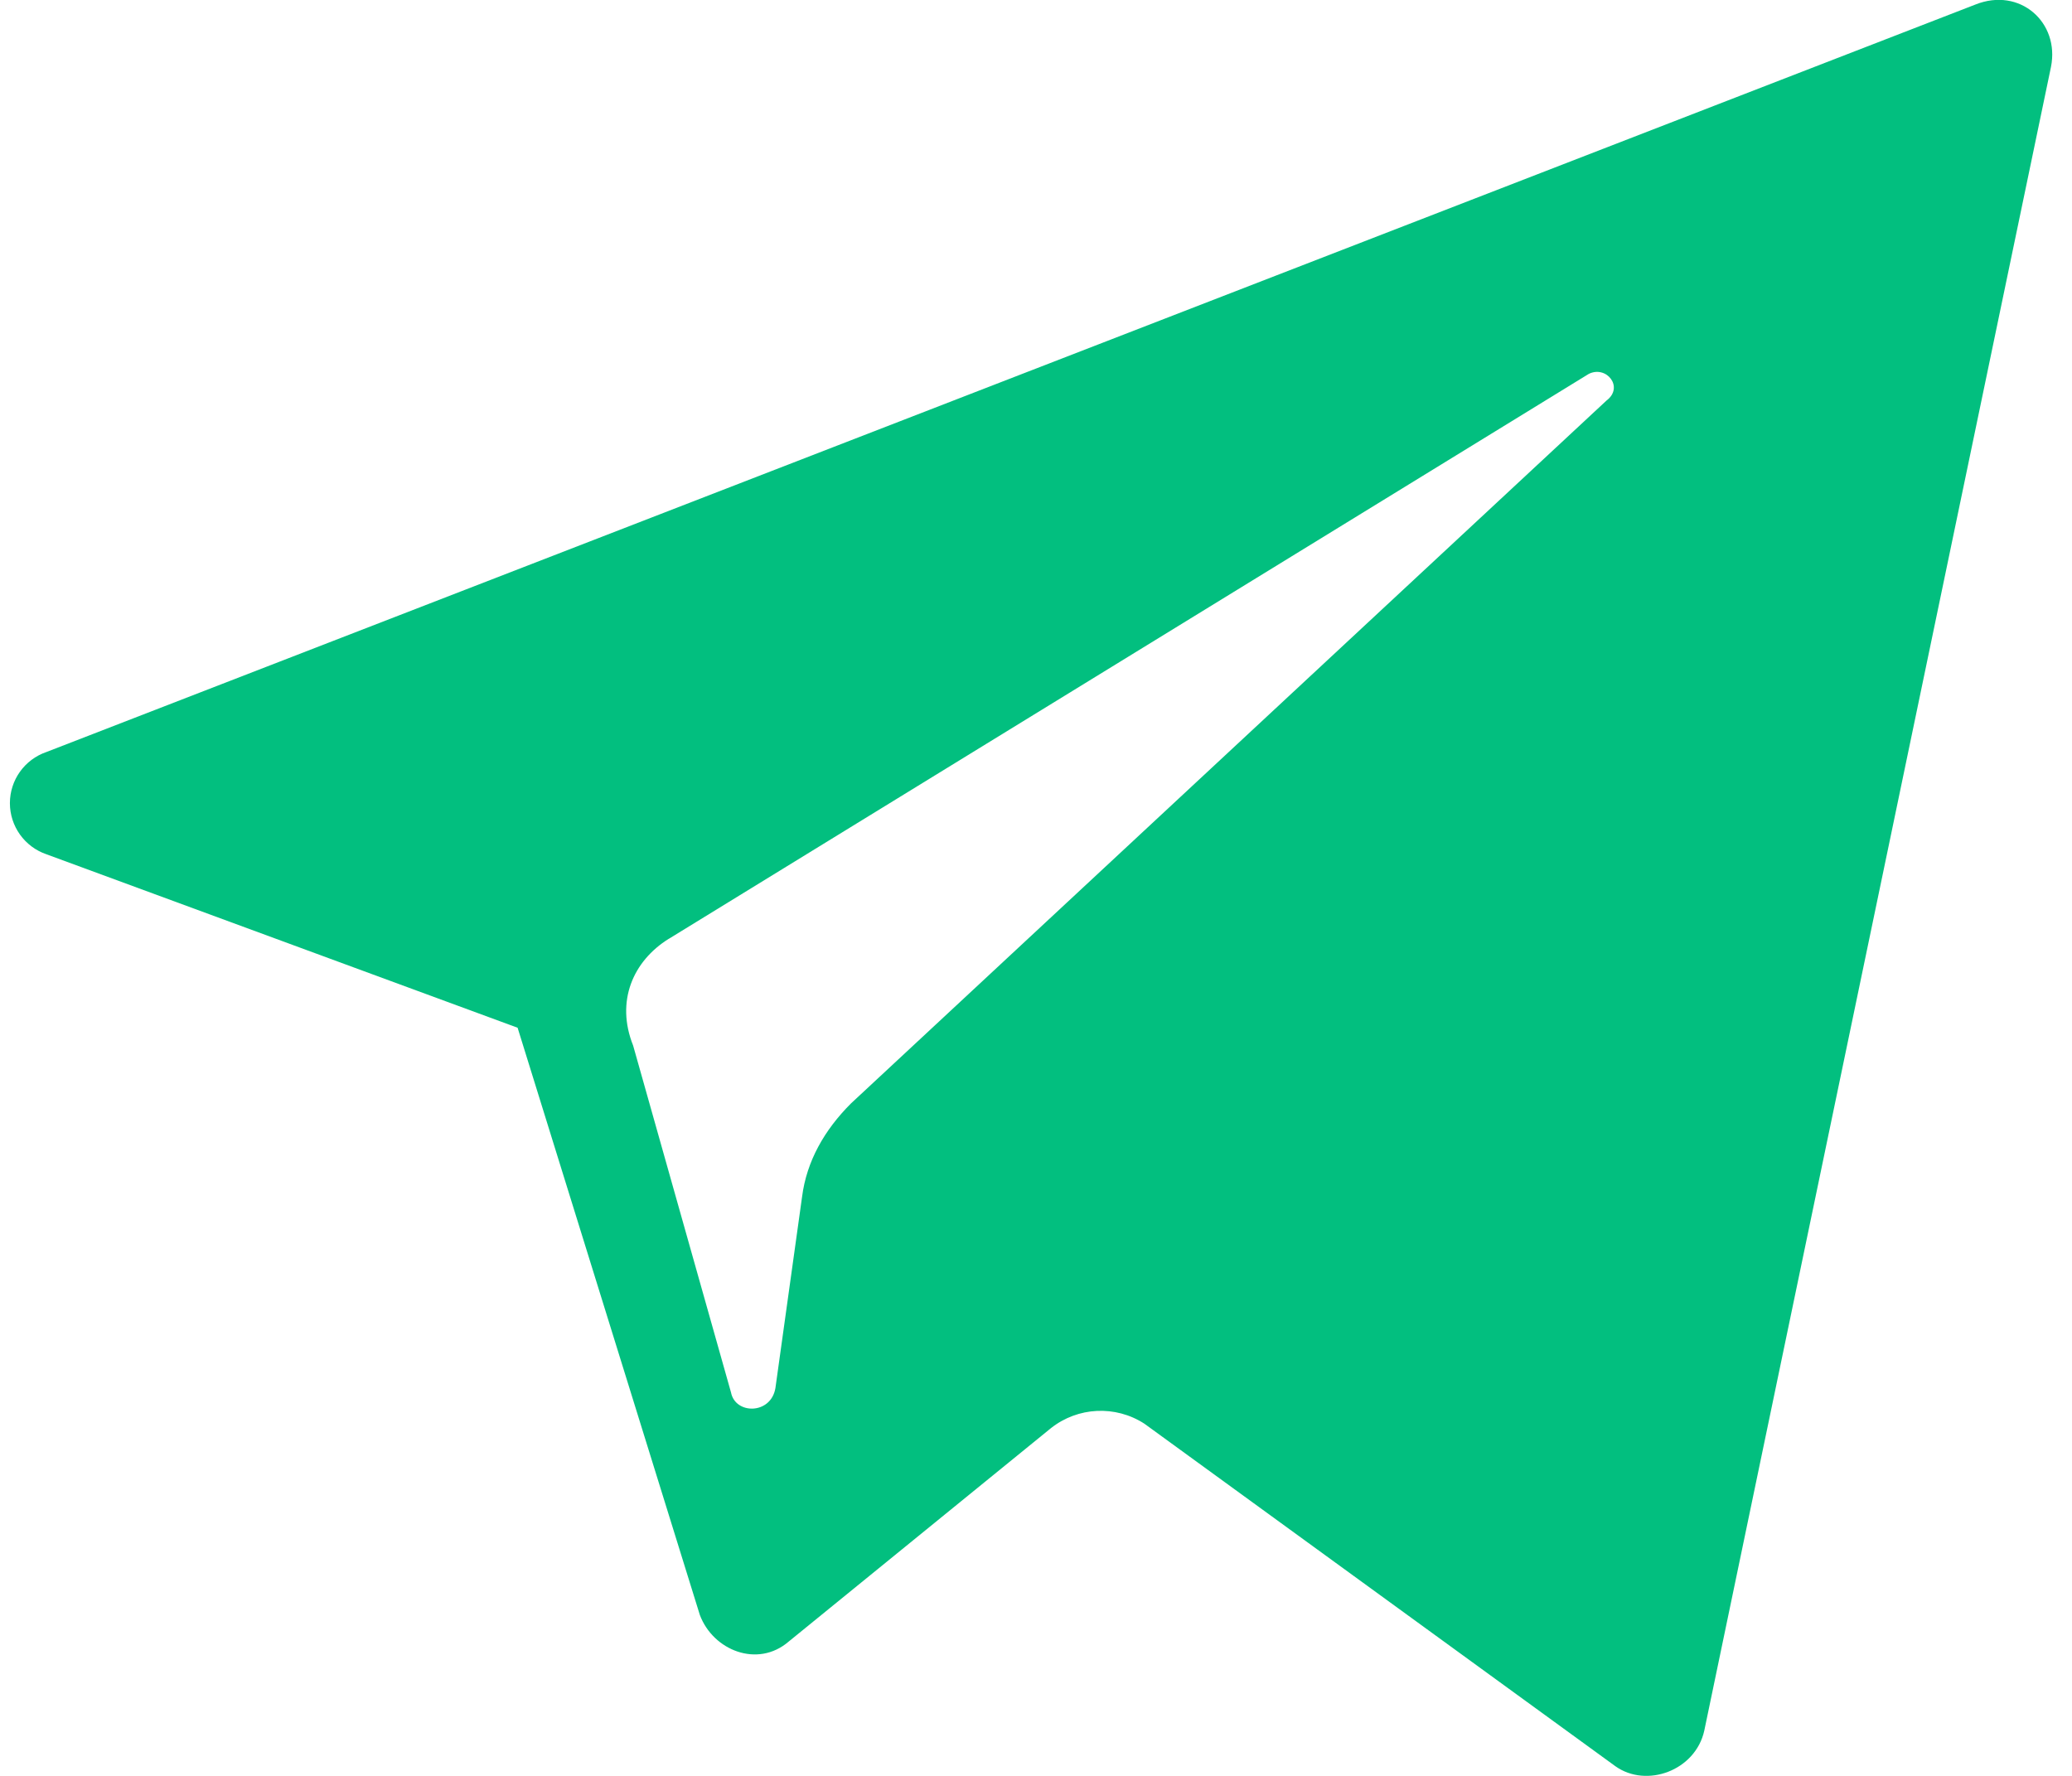
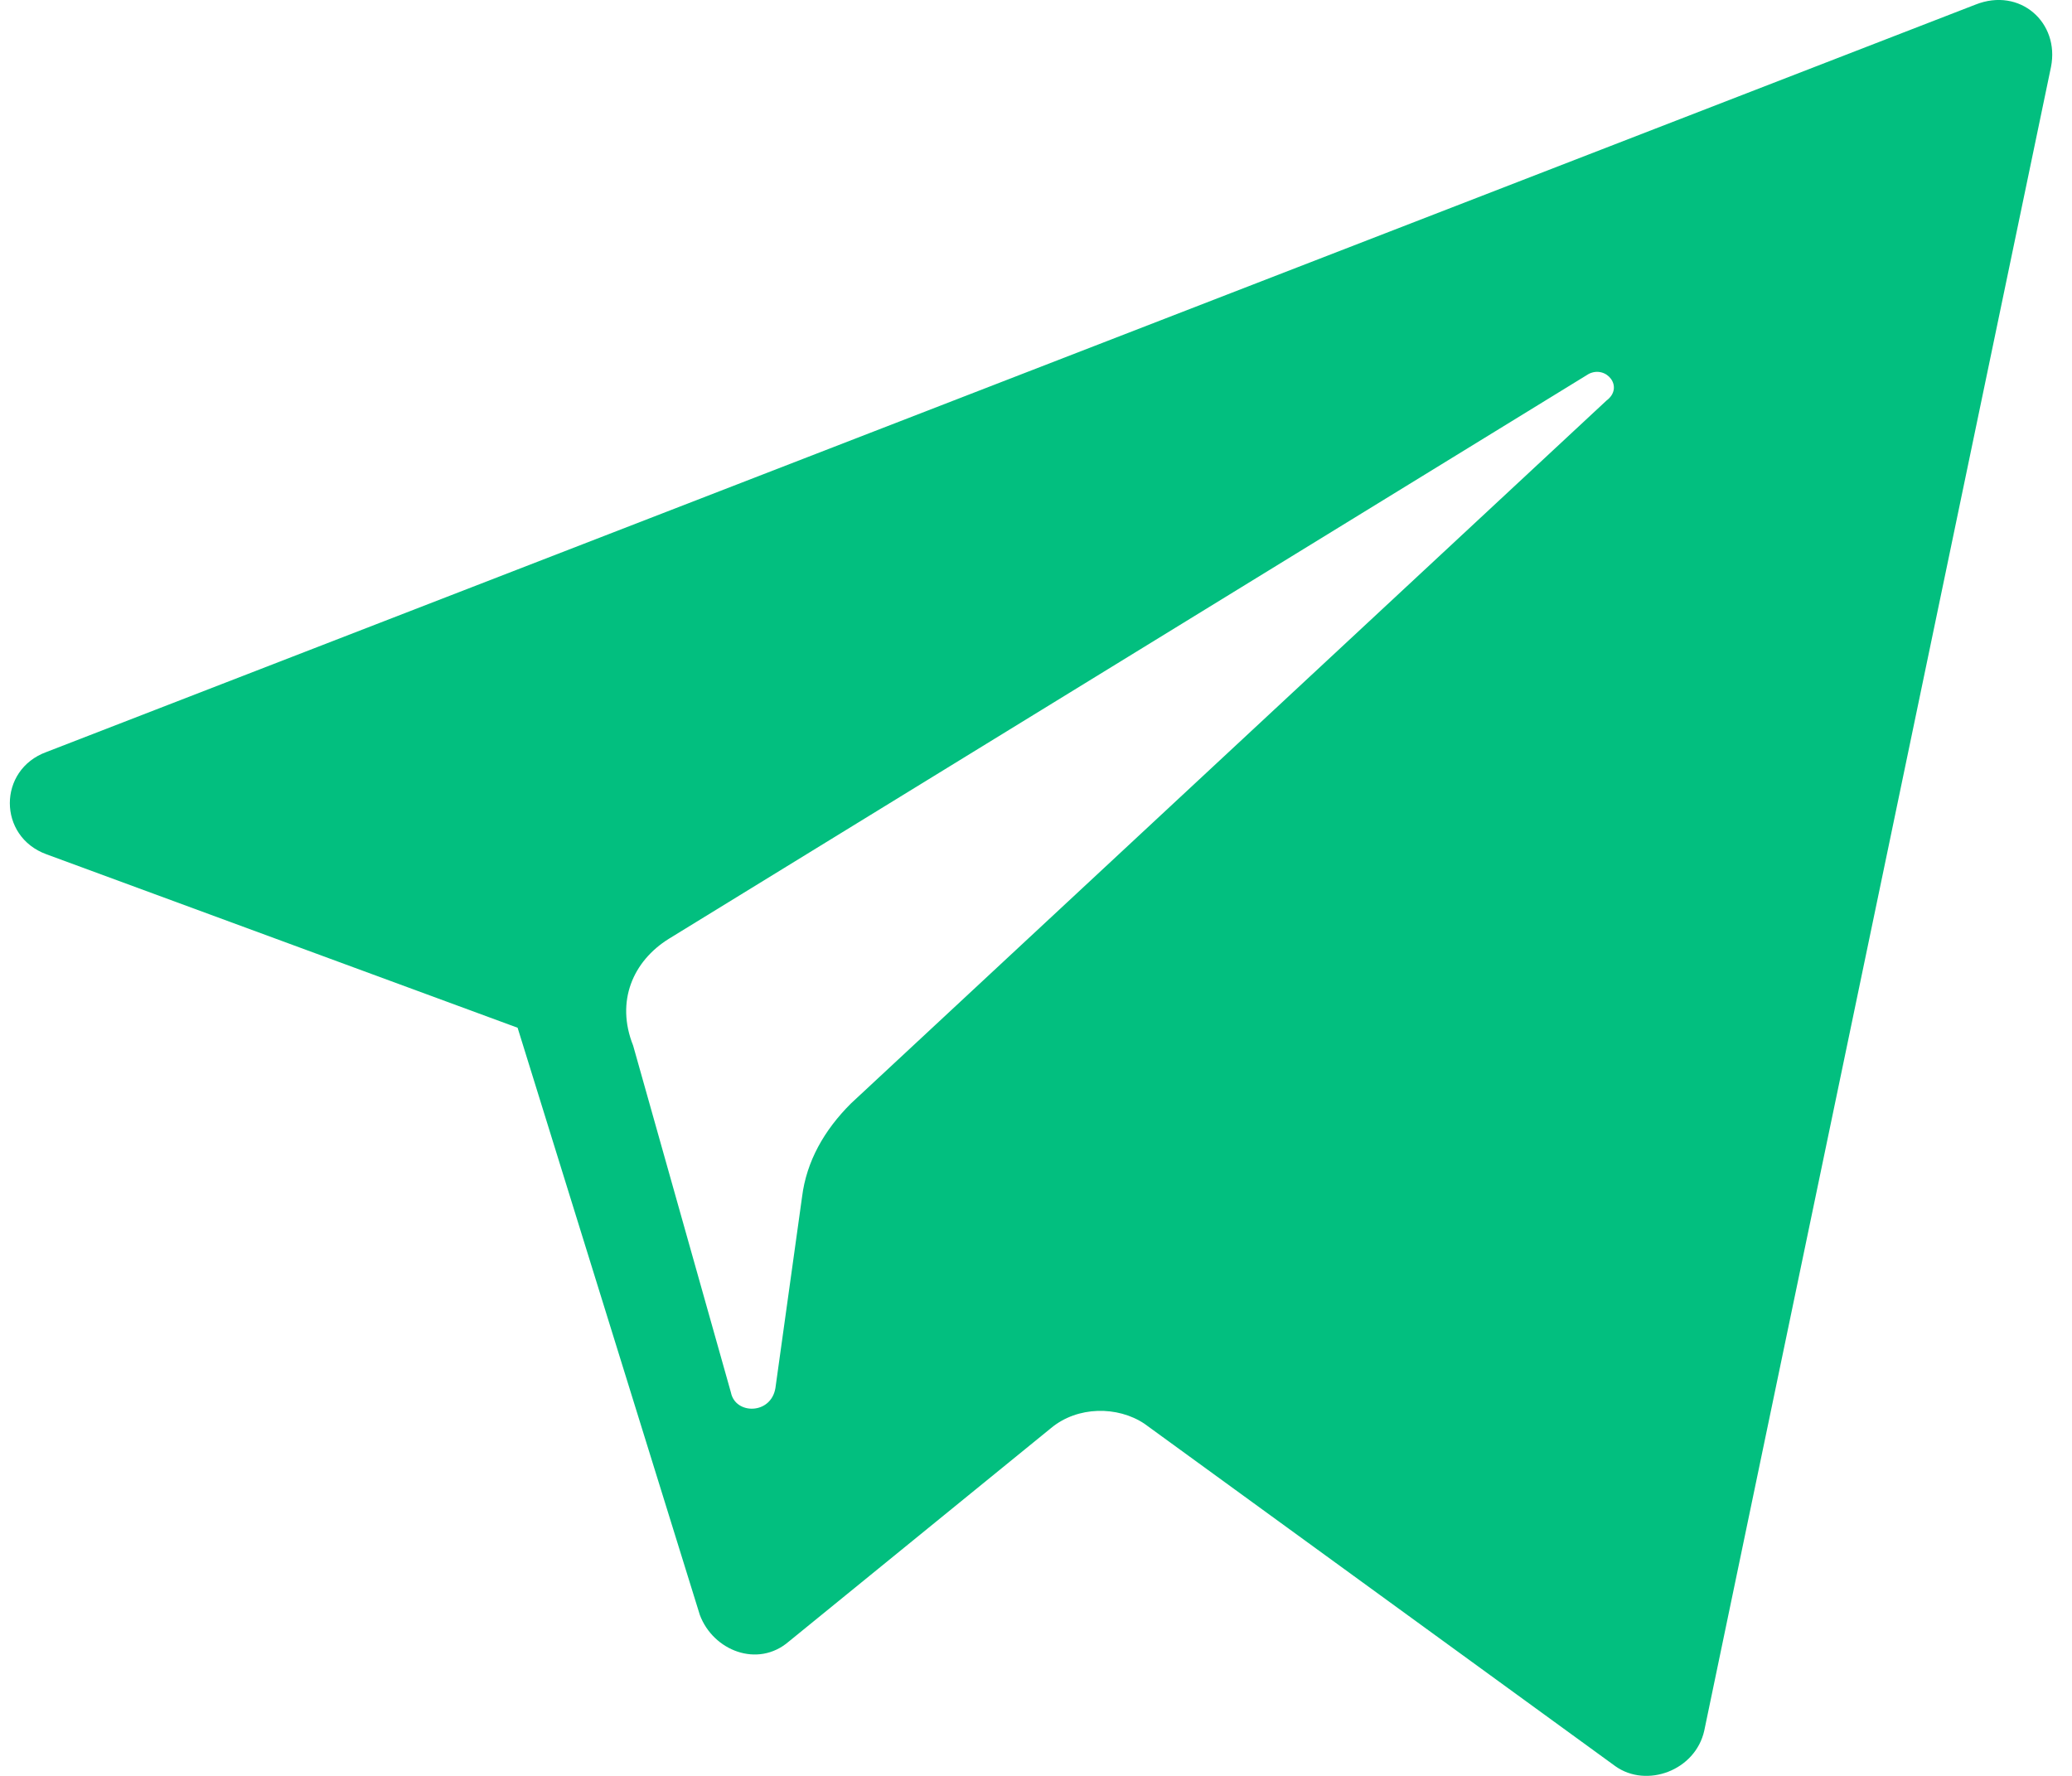
- <svg xmlns="http://www.w3.org/2000/svg" width="21" height="18" fill="none">
-   <path d="M.471 8.659l4.775 1.758 1.847 5.952c.135.36.586.54.9.27l2.659-2.164a.814.814 0 01.946-.045l4.774 3.472c.316.225.811.045.901-.36L20.787.678c.09-.451-.315-.812-.766-.632L.471 7.622a.548.548 0 000 1.037zm6.307.857l9.324-5.726c.18-.09.36.135.18.27l-7.657 7.124c-.27.27-.45.586-.496.947l-.27 1.938c-.045.27-.406.27-.45.045l-.992-3.516c-.18-.451 0-.857.36-1.082z" fill="#02BF7F" />
+ <svg xmlns="http://www.w3.org/2000/svg" width="21" height="18" viewBox="0 0 21 18" fill="none">
+   <path d="M0.471 8.659L5.246 10.417L7.093 16.369C7.228 16.73 7.679 16.91 7.994 16.639L10.652 14.475C10.922 14.25 11.327 14.25 11.598 14.43L16.372 17.902C16.688 18.127 17.183 17.947 17.273 17.541L20.787 0.679C20.877 0.228 20.472 -0.133 20.021 0.047L0.471 7.622C-0.024 7.802 -0.024 8.479 0.471 8.659ZM6.778 9.516L16.102 3.79C16.282 3.699 16.463 3.925 16.282 4.06L8.625 11.184C8.354 11.454 8.174 11.77 8.129 12.131L7.859 14.069C7.814 14.34 7.453 14.34 7.408 14.114L6.417 10.598C6.237 10.147 6.417 9.741 6.778 9.516Z" fill="#02BF7F" />
</svg>
